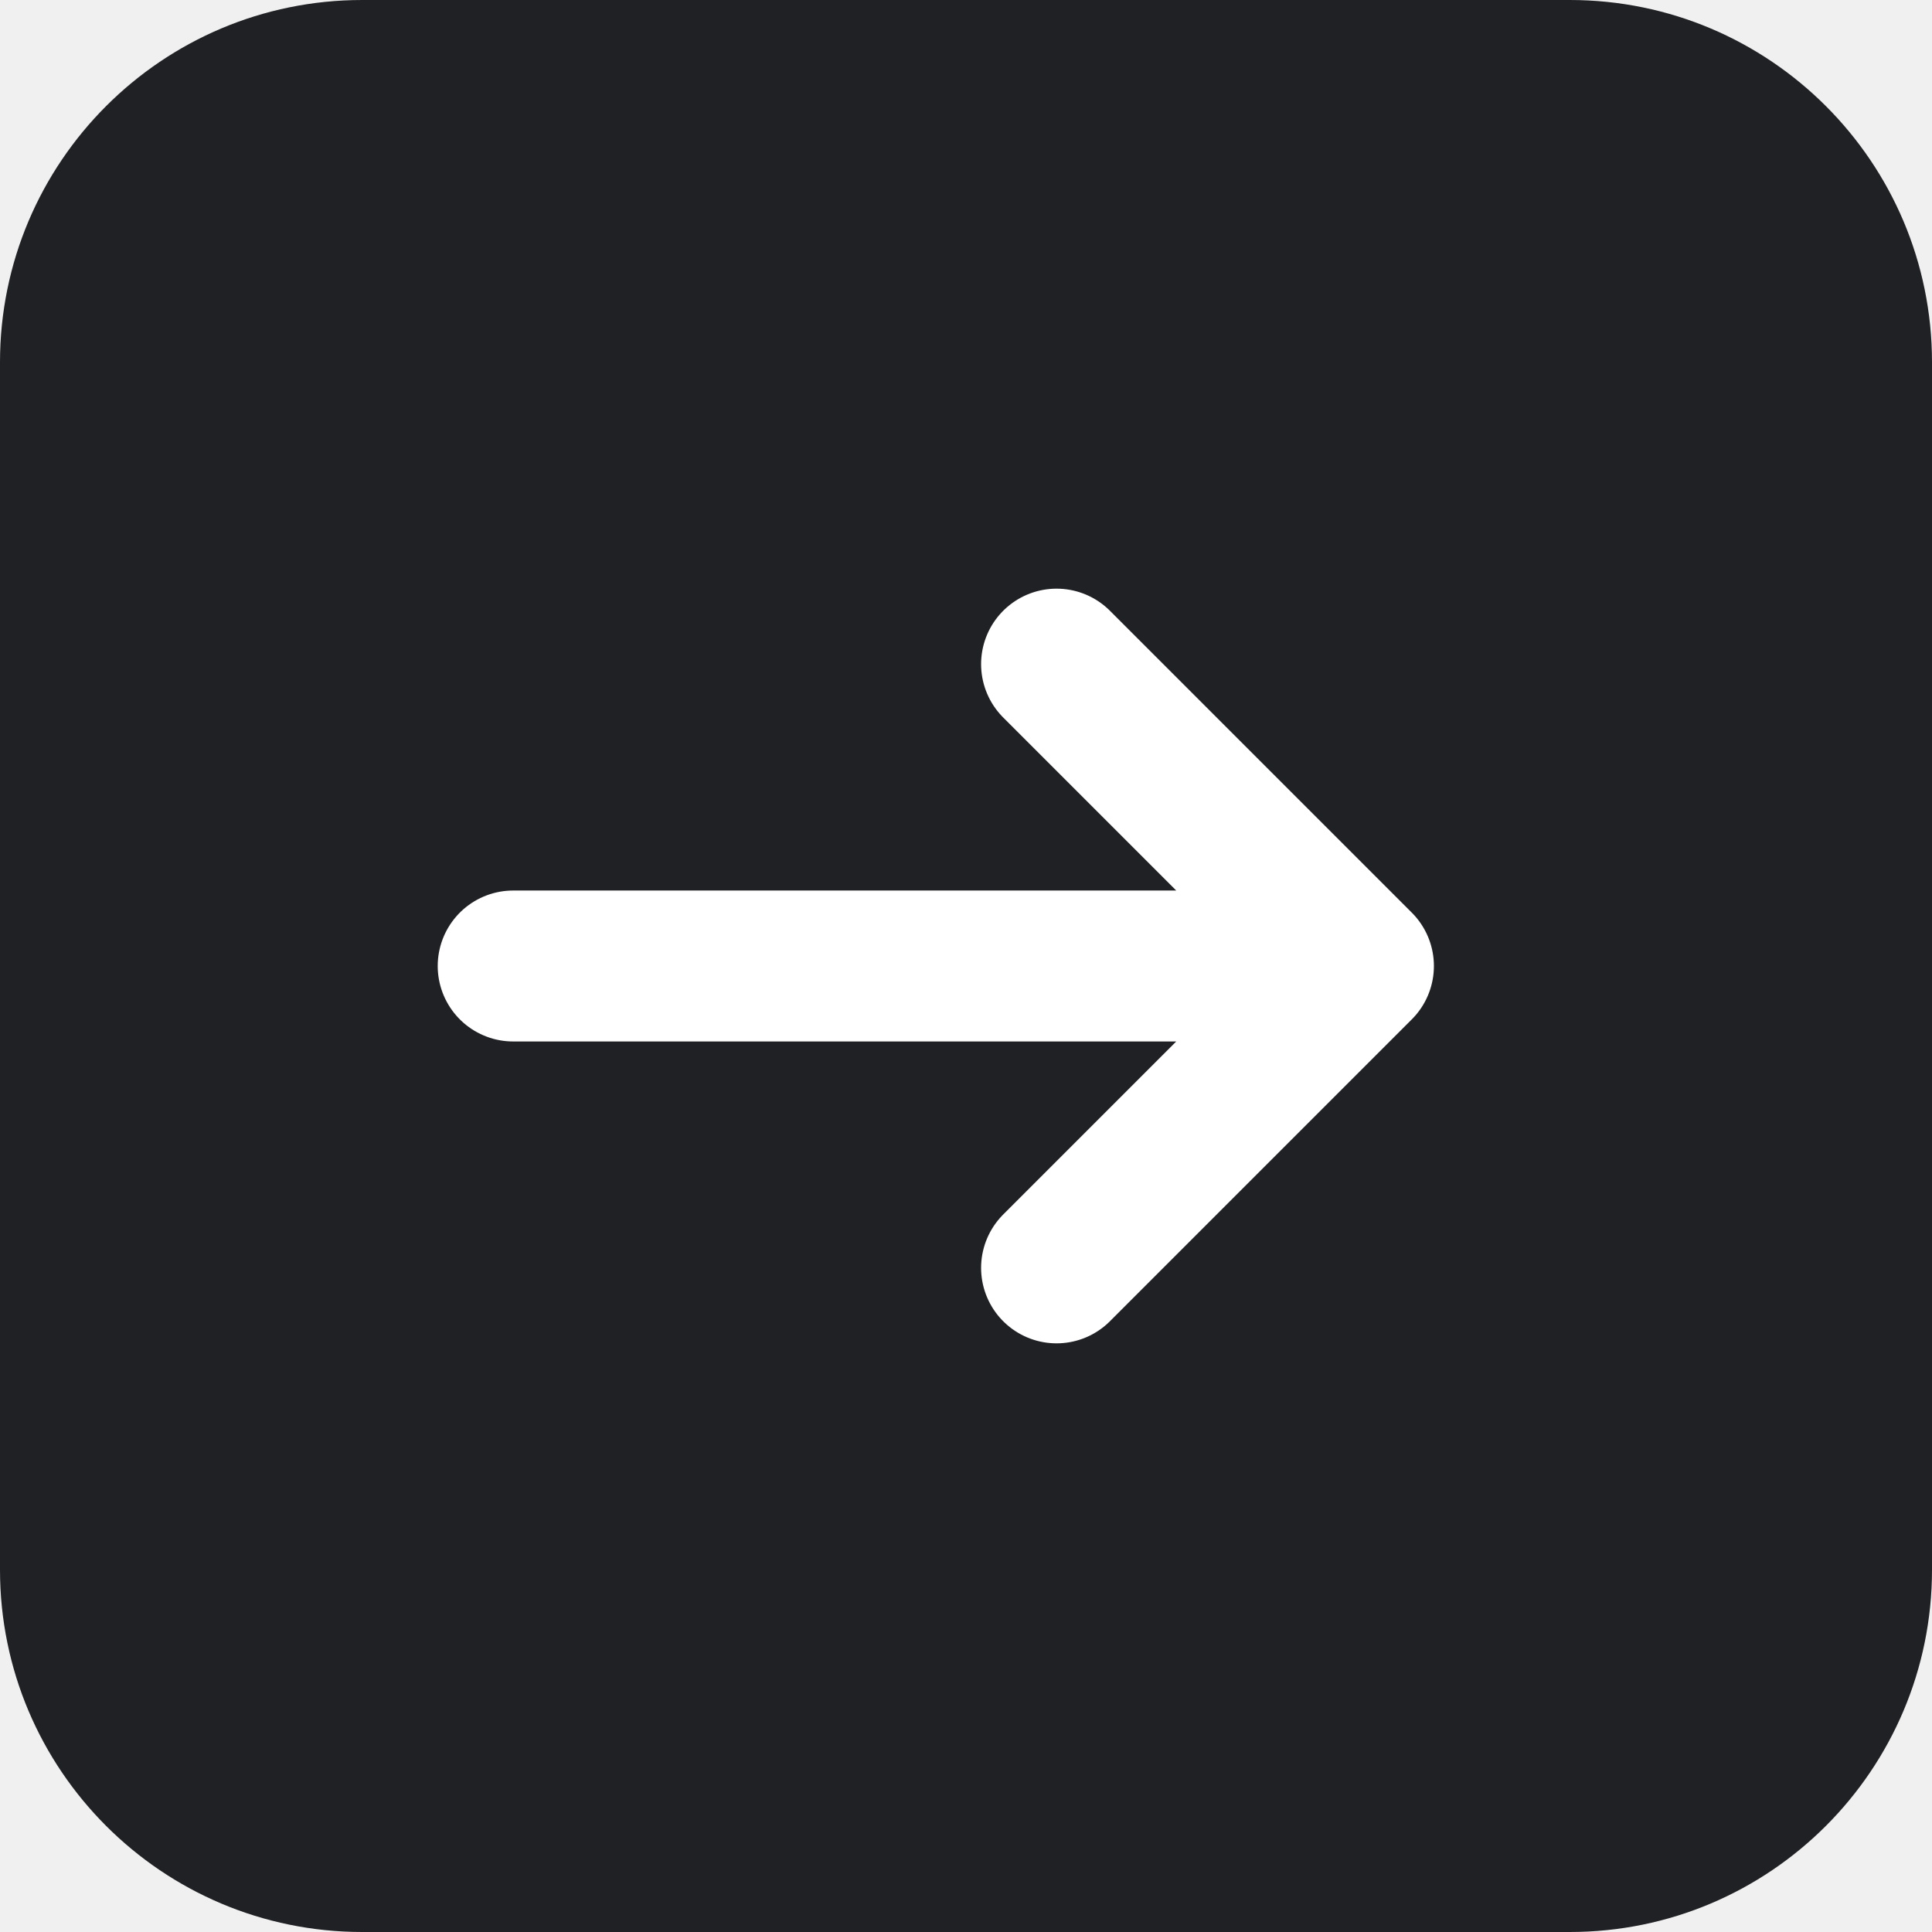
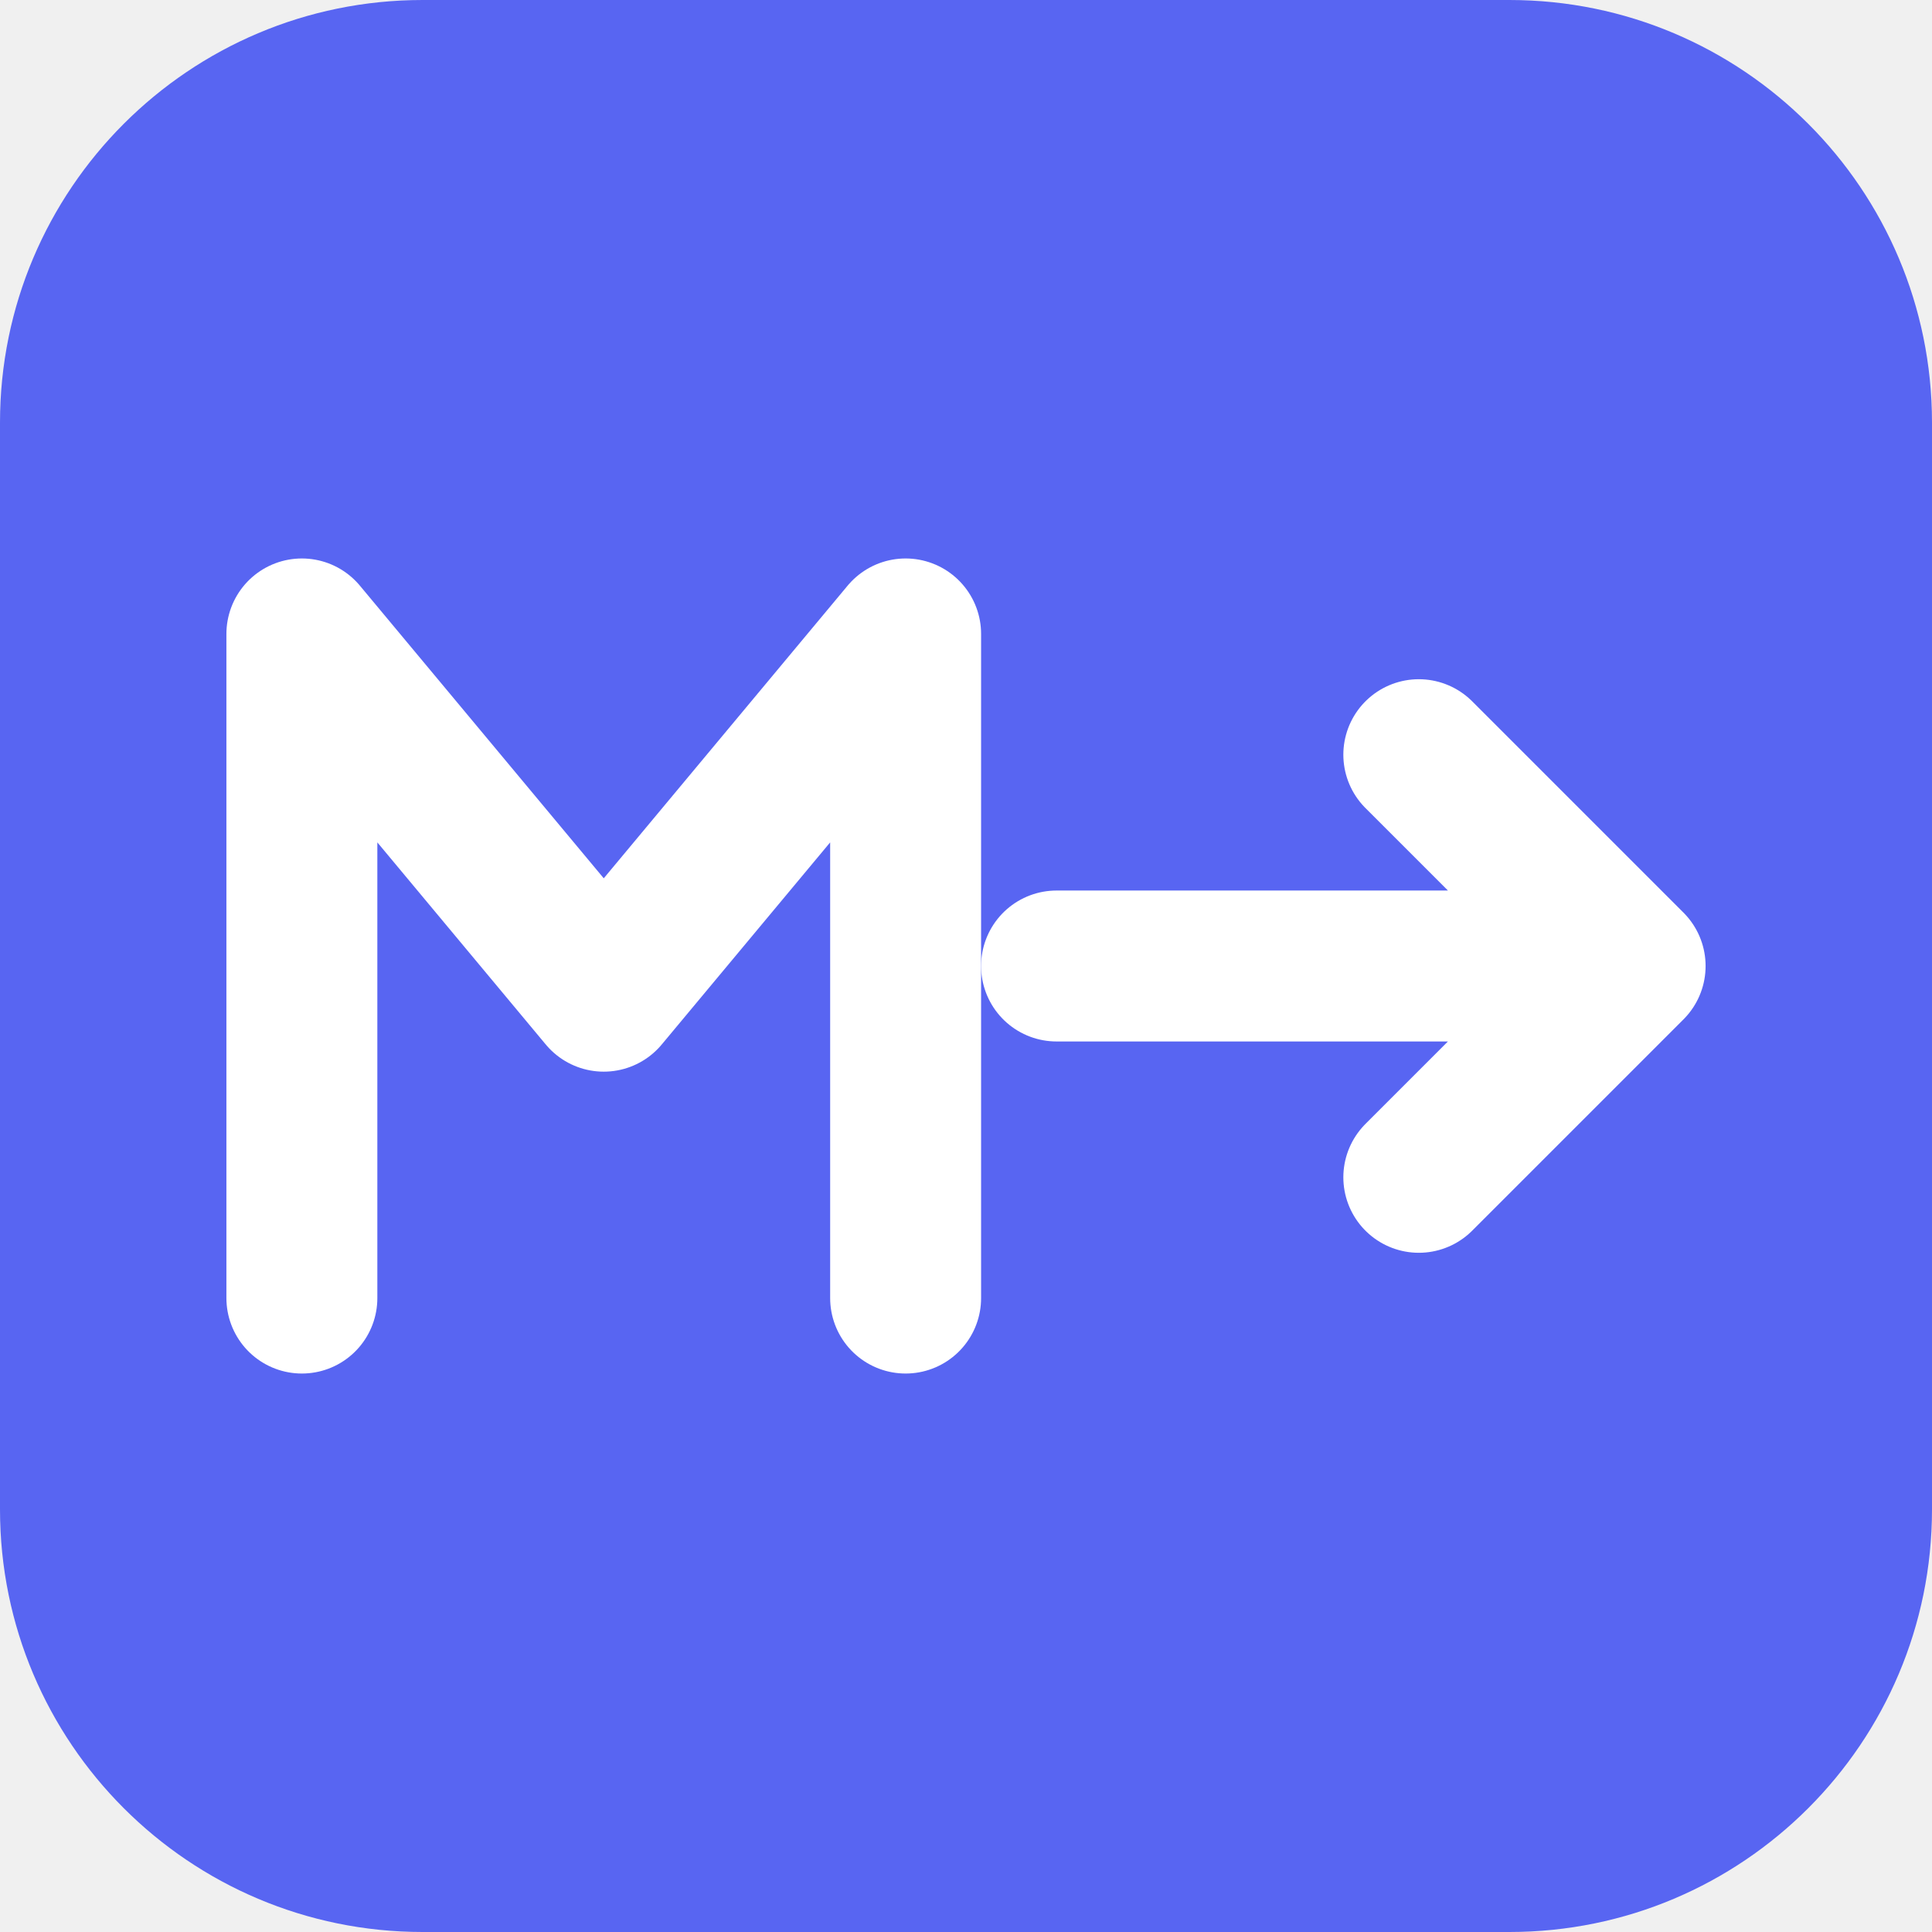
<svg xmlns="http://www.w3.org/2000/svg" viewBox="0 0 64 64">
-   <rect width="64" height="64" rx="12" fill="#202124" />
-   <path d="M17 32h27M35 22l10 10-10 10" fill="none" stroke="#fff" stroke-width="5" stroke-linecap="round" stroke-linejoin="round" />
+   <rect width="64" height="64" rx="14" fill="#5865f2" />
+   <path d="M10 43V21l10 12 10-12v22" fill="none" stroke="#fff" stroke-width="5" stroke-linecap="round" stroke-linejoin="round" />
+   <path d="M35 32h18m-6-7 7 7-7 7" fill="none" stroke="#fff" stroke-width="5" stroke-linecap="round" stroke-linejoin="round" />
</svg>
